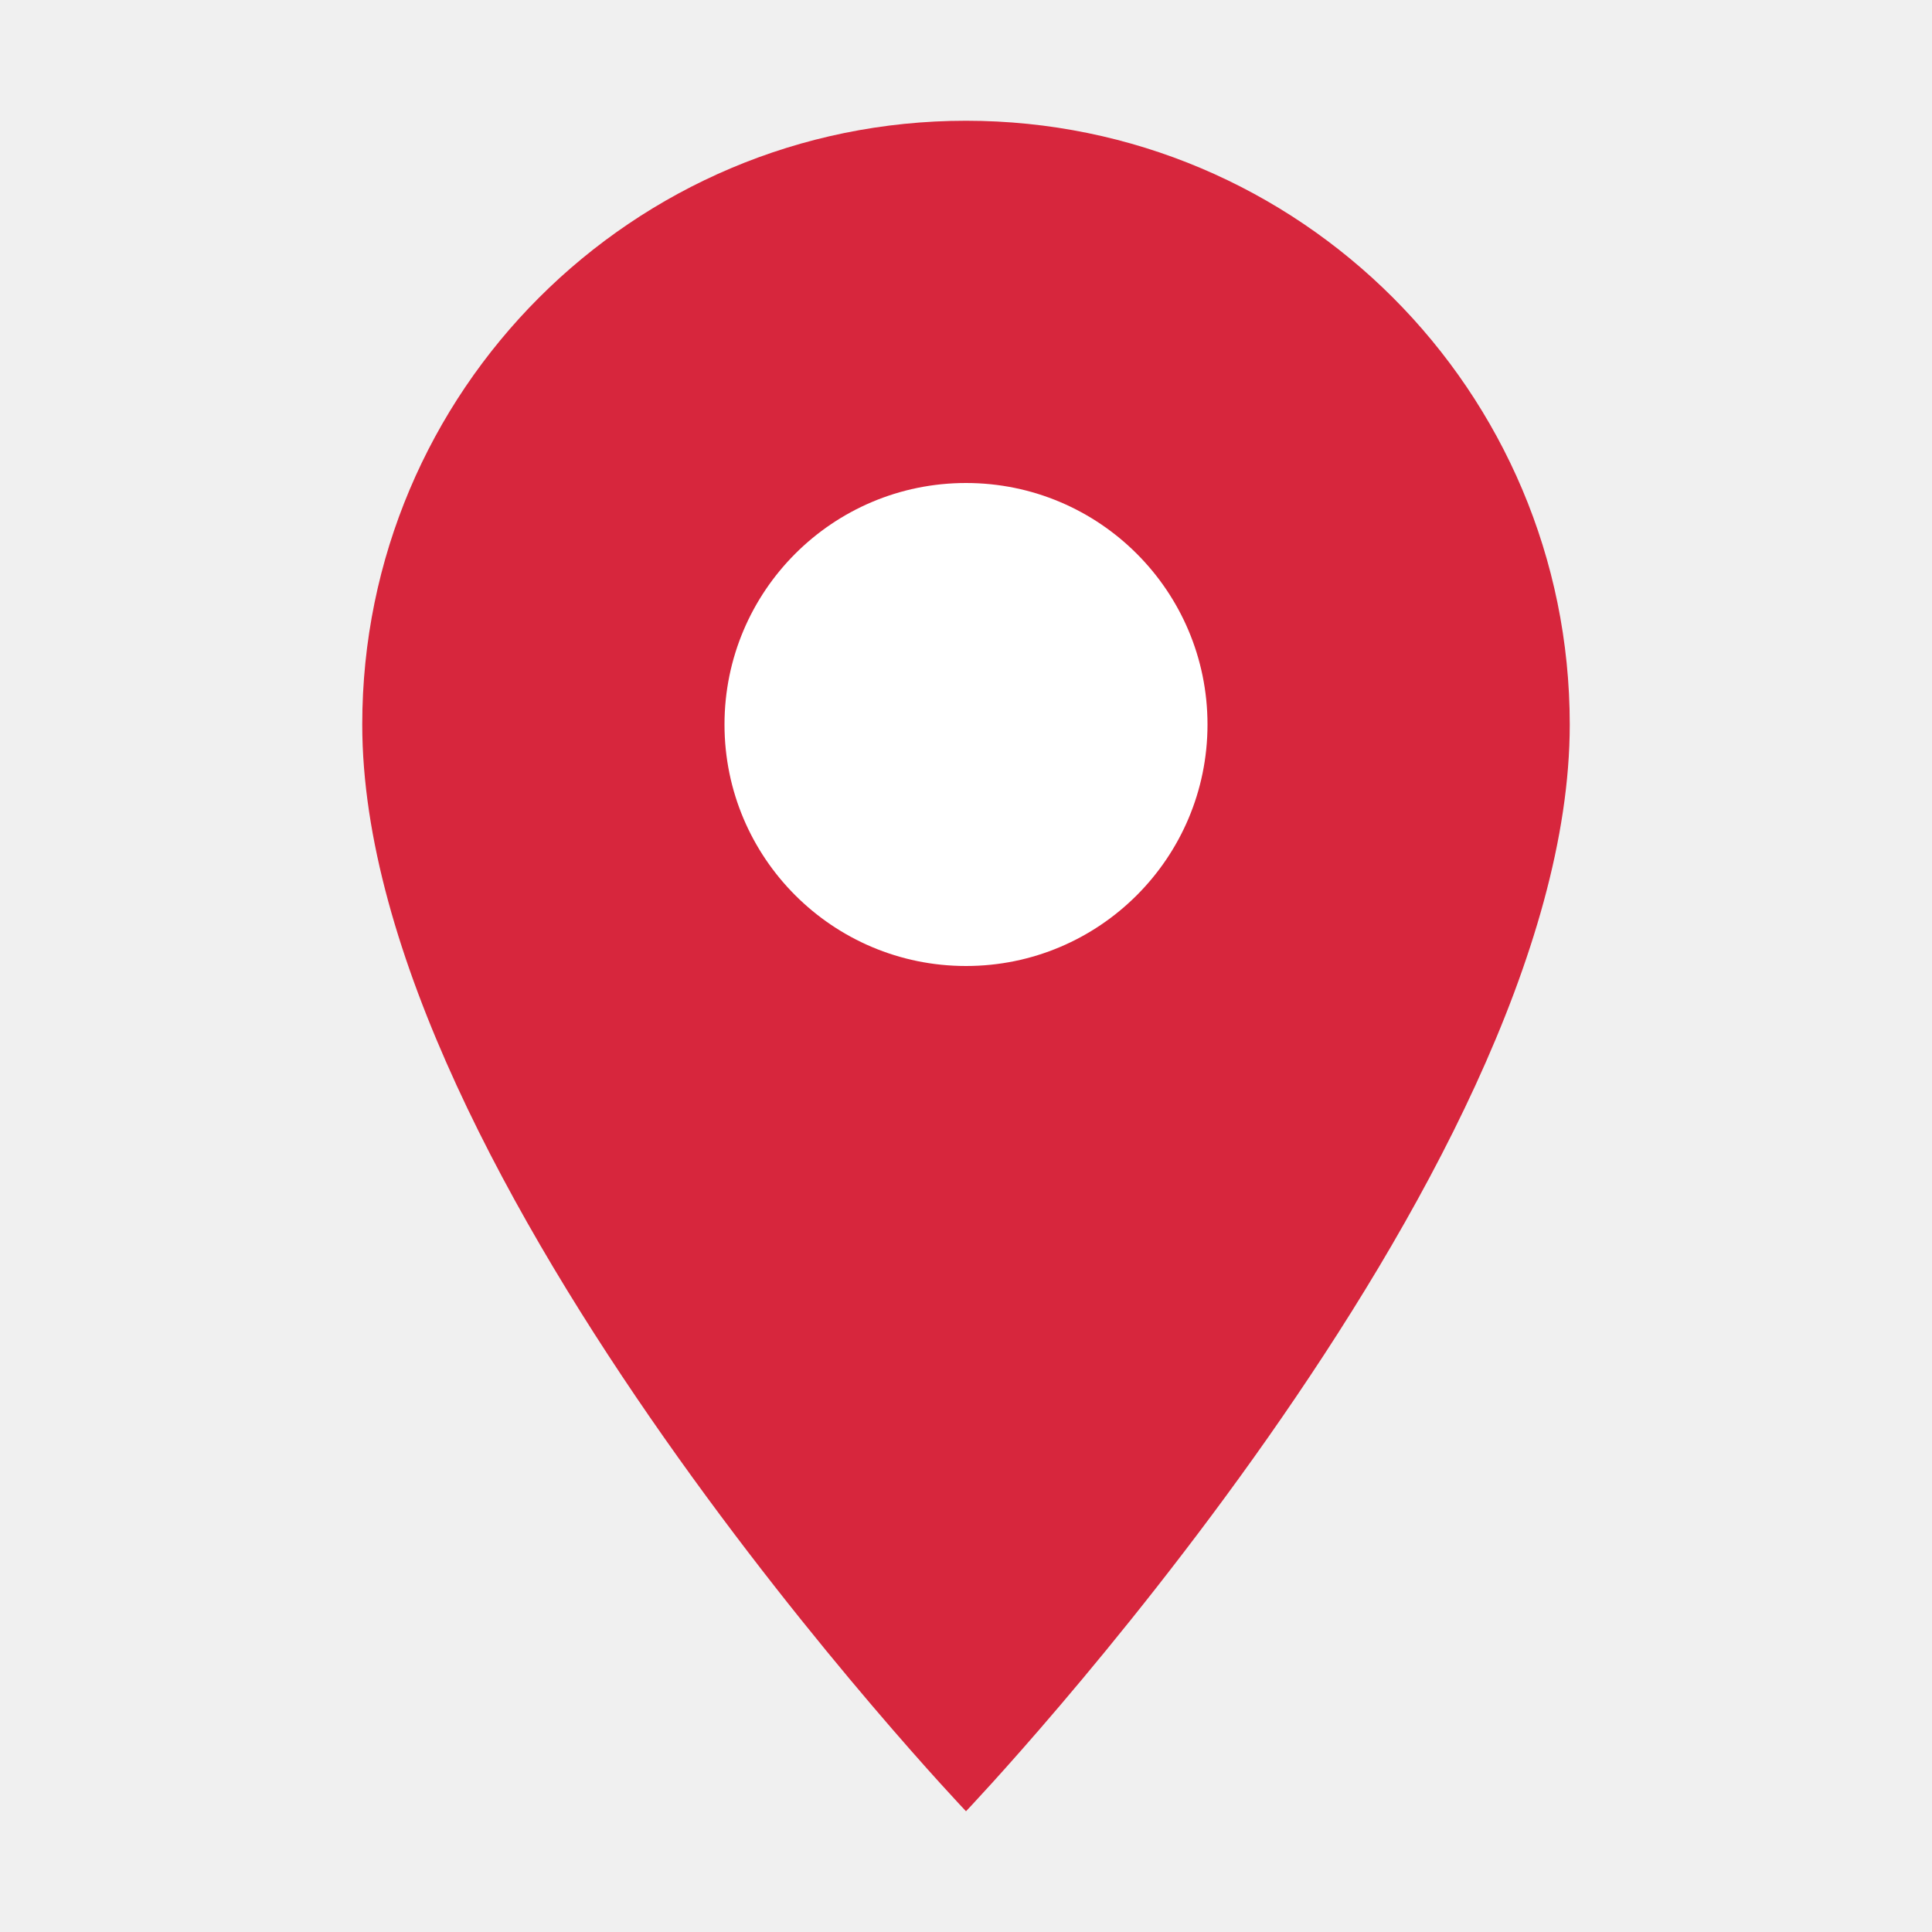
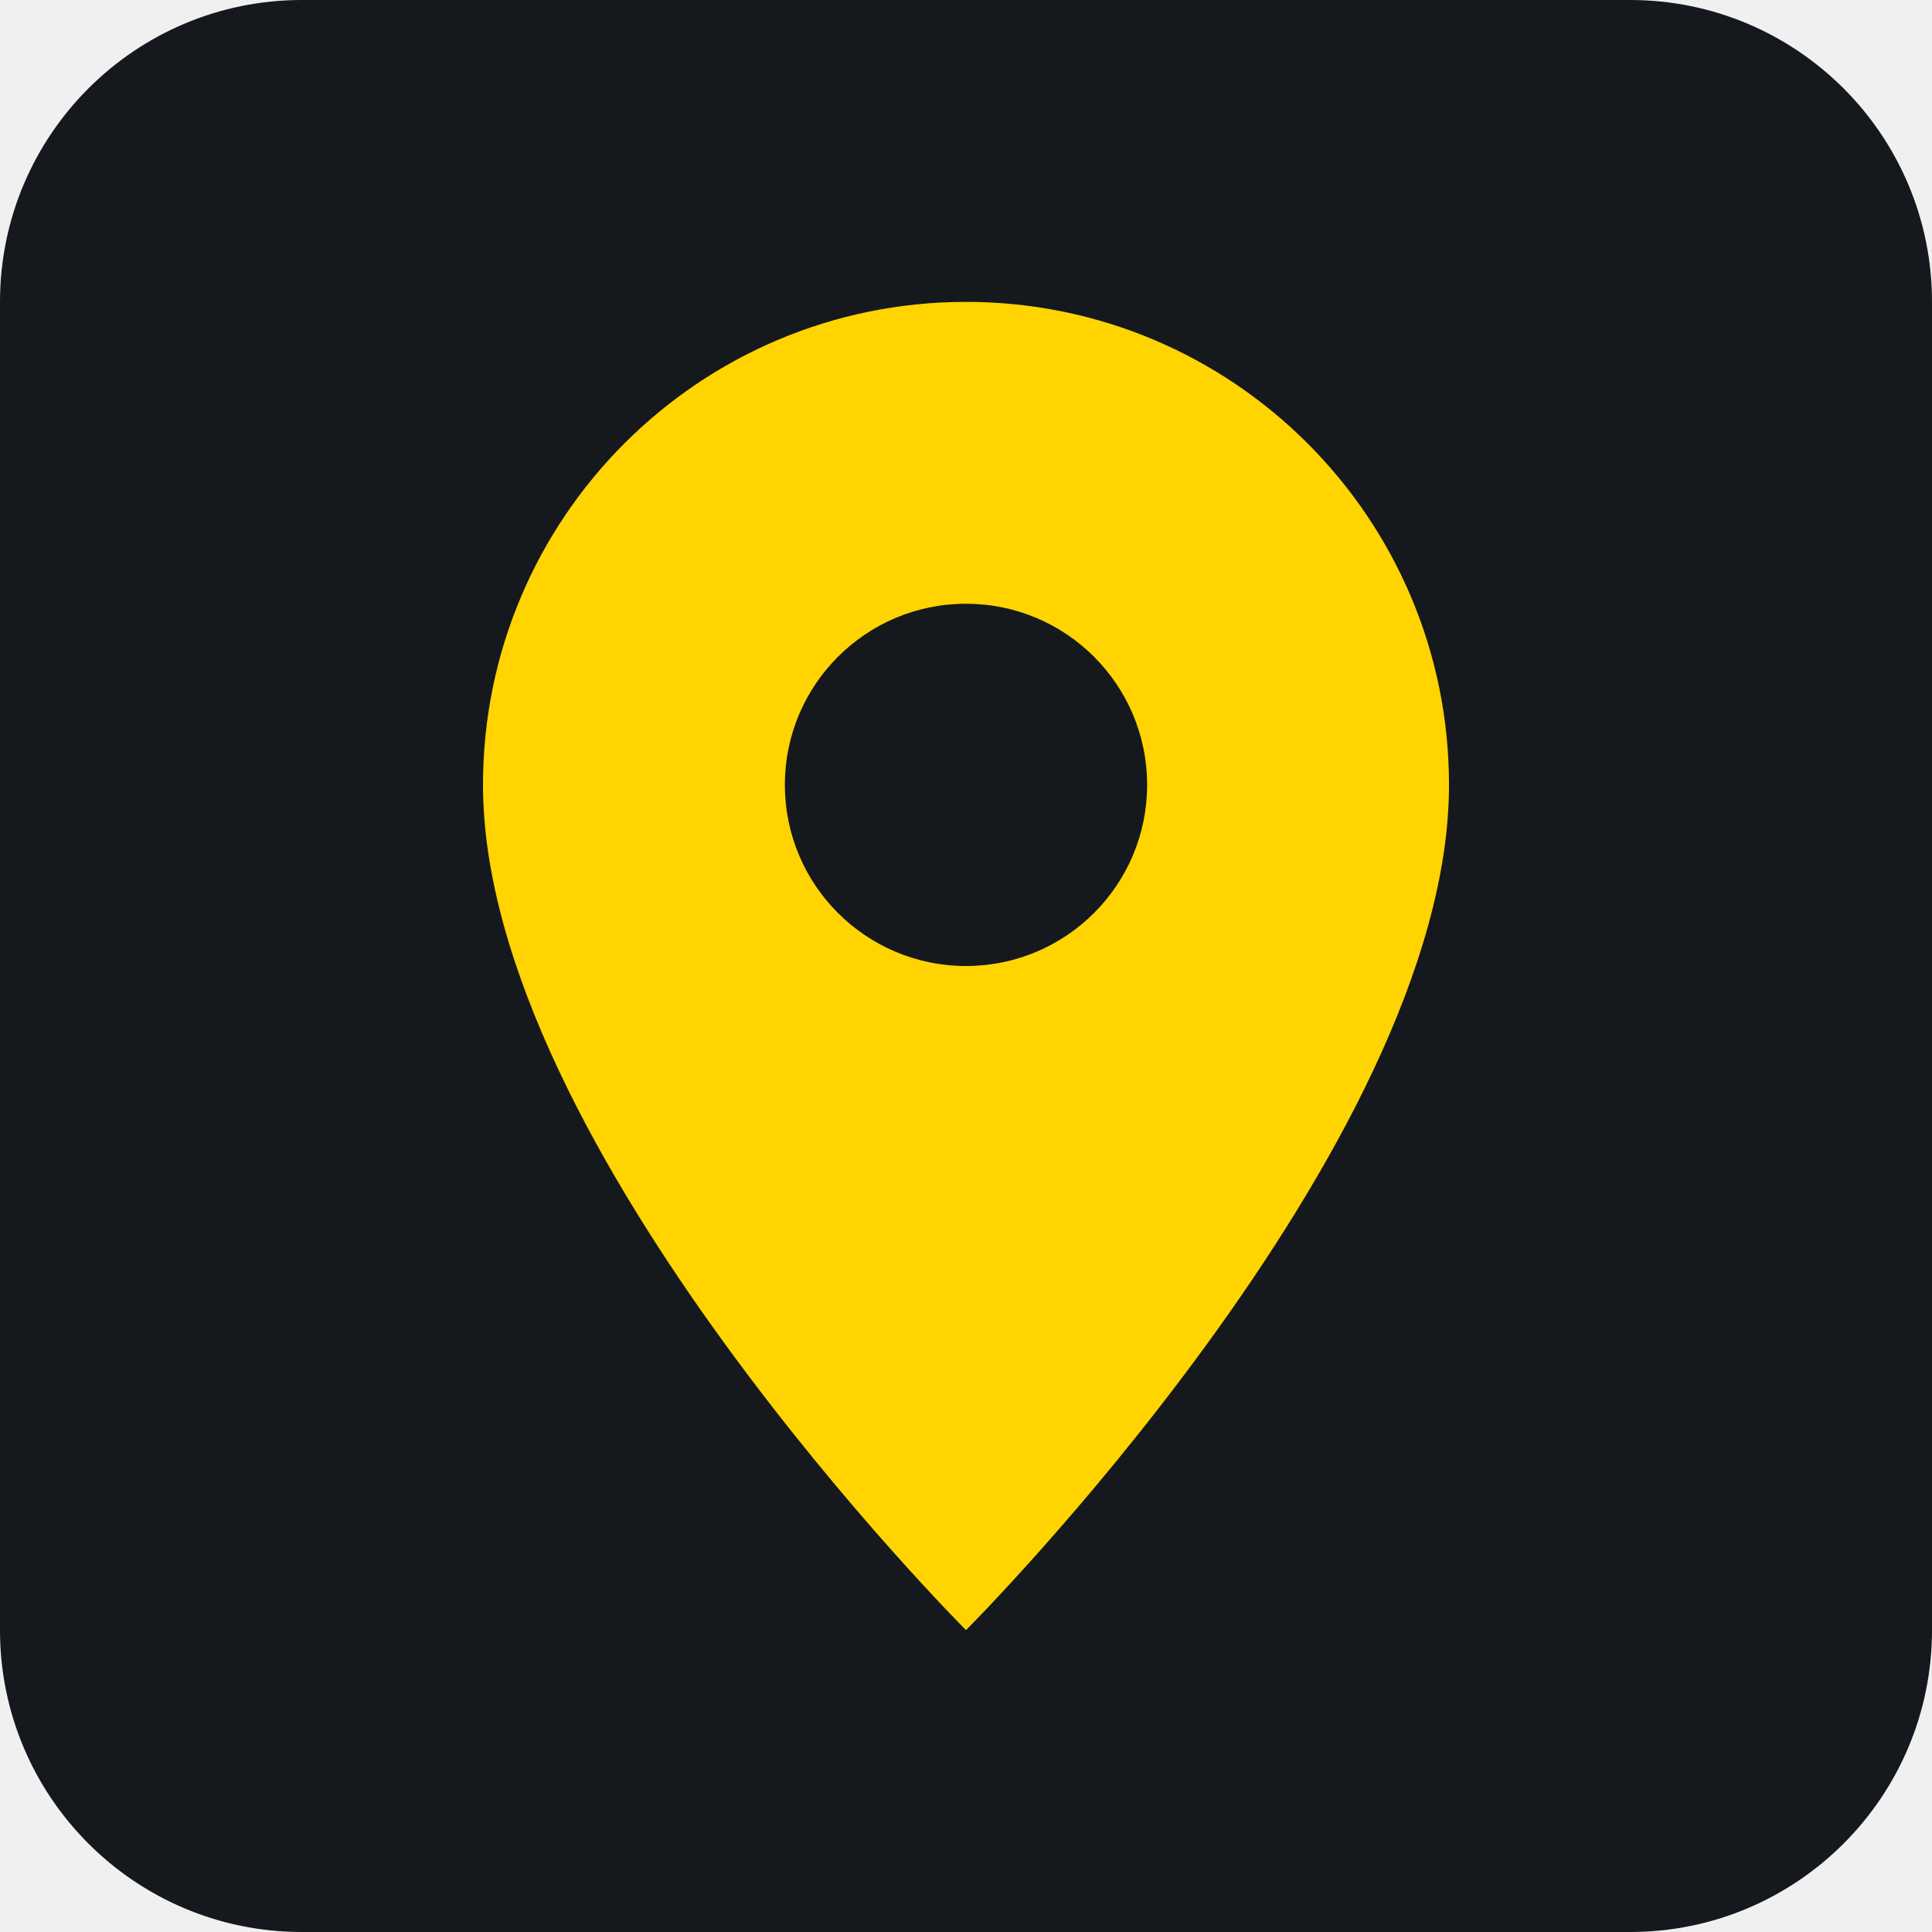
<svg xmlns="http://www.w3.org/2000/svg" viewBox="0 0 32 32">
-   <path d="M16 2a10 10 0 0 0-10 10c0 7.5 10 18 10 18s10-10.5 10-18A10 10 0 0 0 16 2z" fill="#d7263d" />
-   <circle cx="16" cy="12" r="4" fill="#fff" />
+   <rect width="32" height="32" rx="5" fill="#15181d" />
+   <path d="M16 5a8 8 0 0 0-8 8c0 6 8 14 8 14s8-8 8-14a8 8 0 0 0-8-8z" fill="#ffd400" />
+   <circle cx="16" cy="13" r="3" fill="#15181d" />
</svg>
